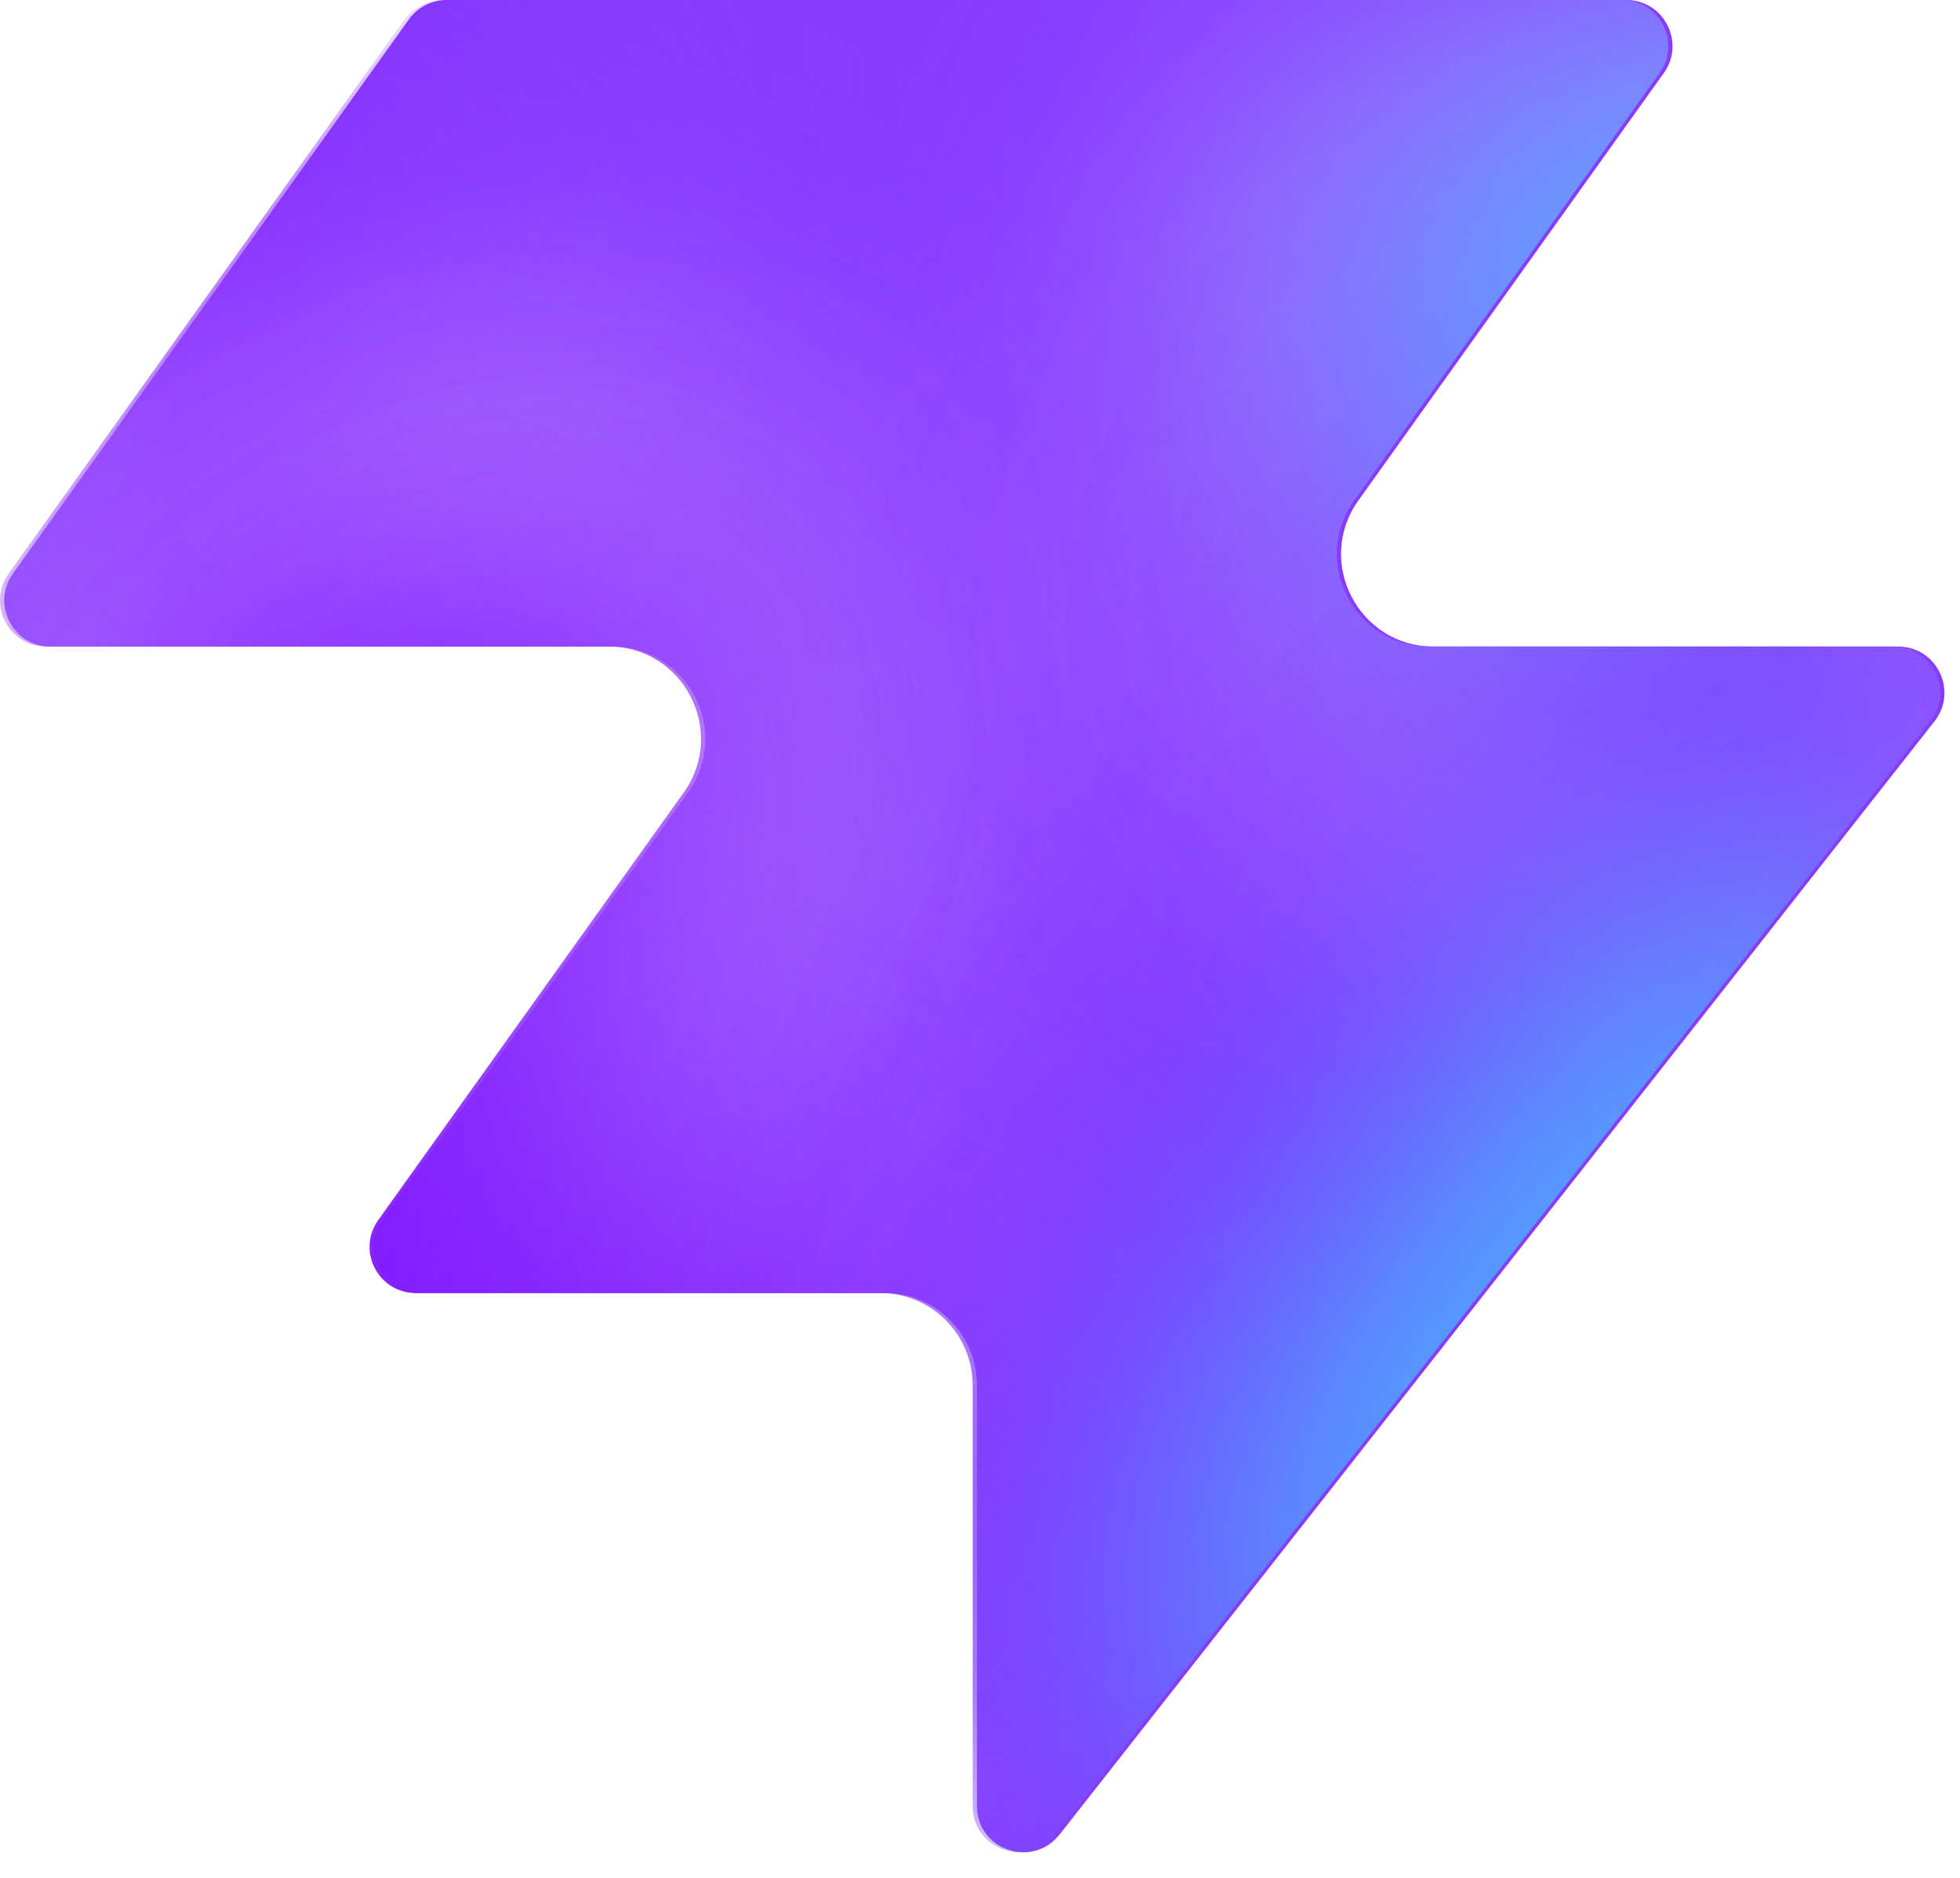
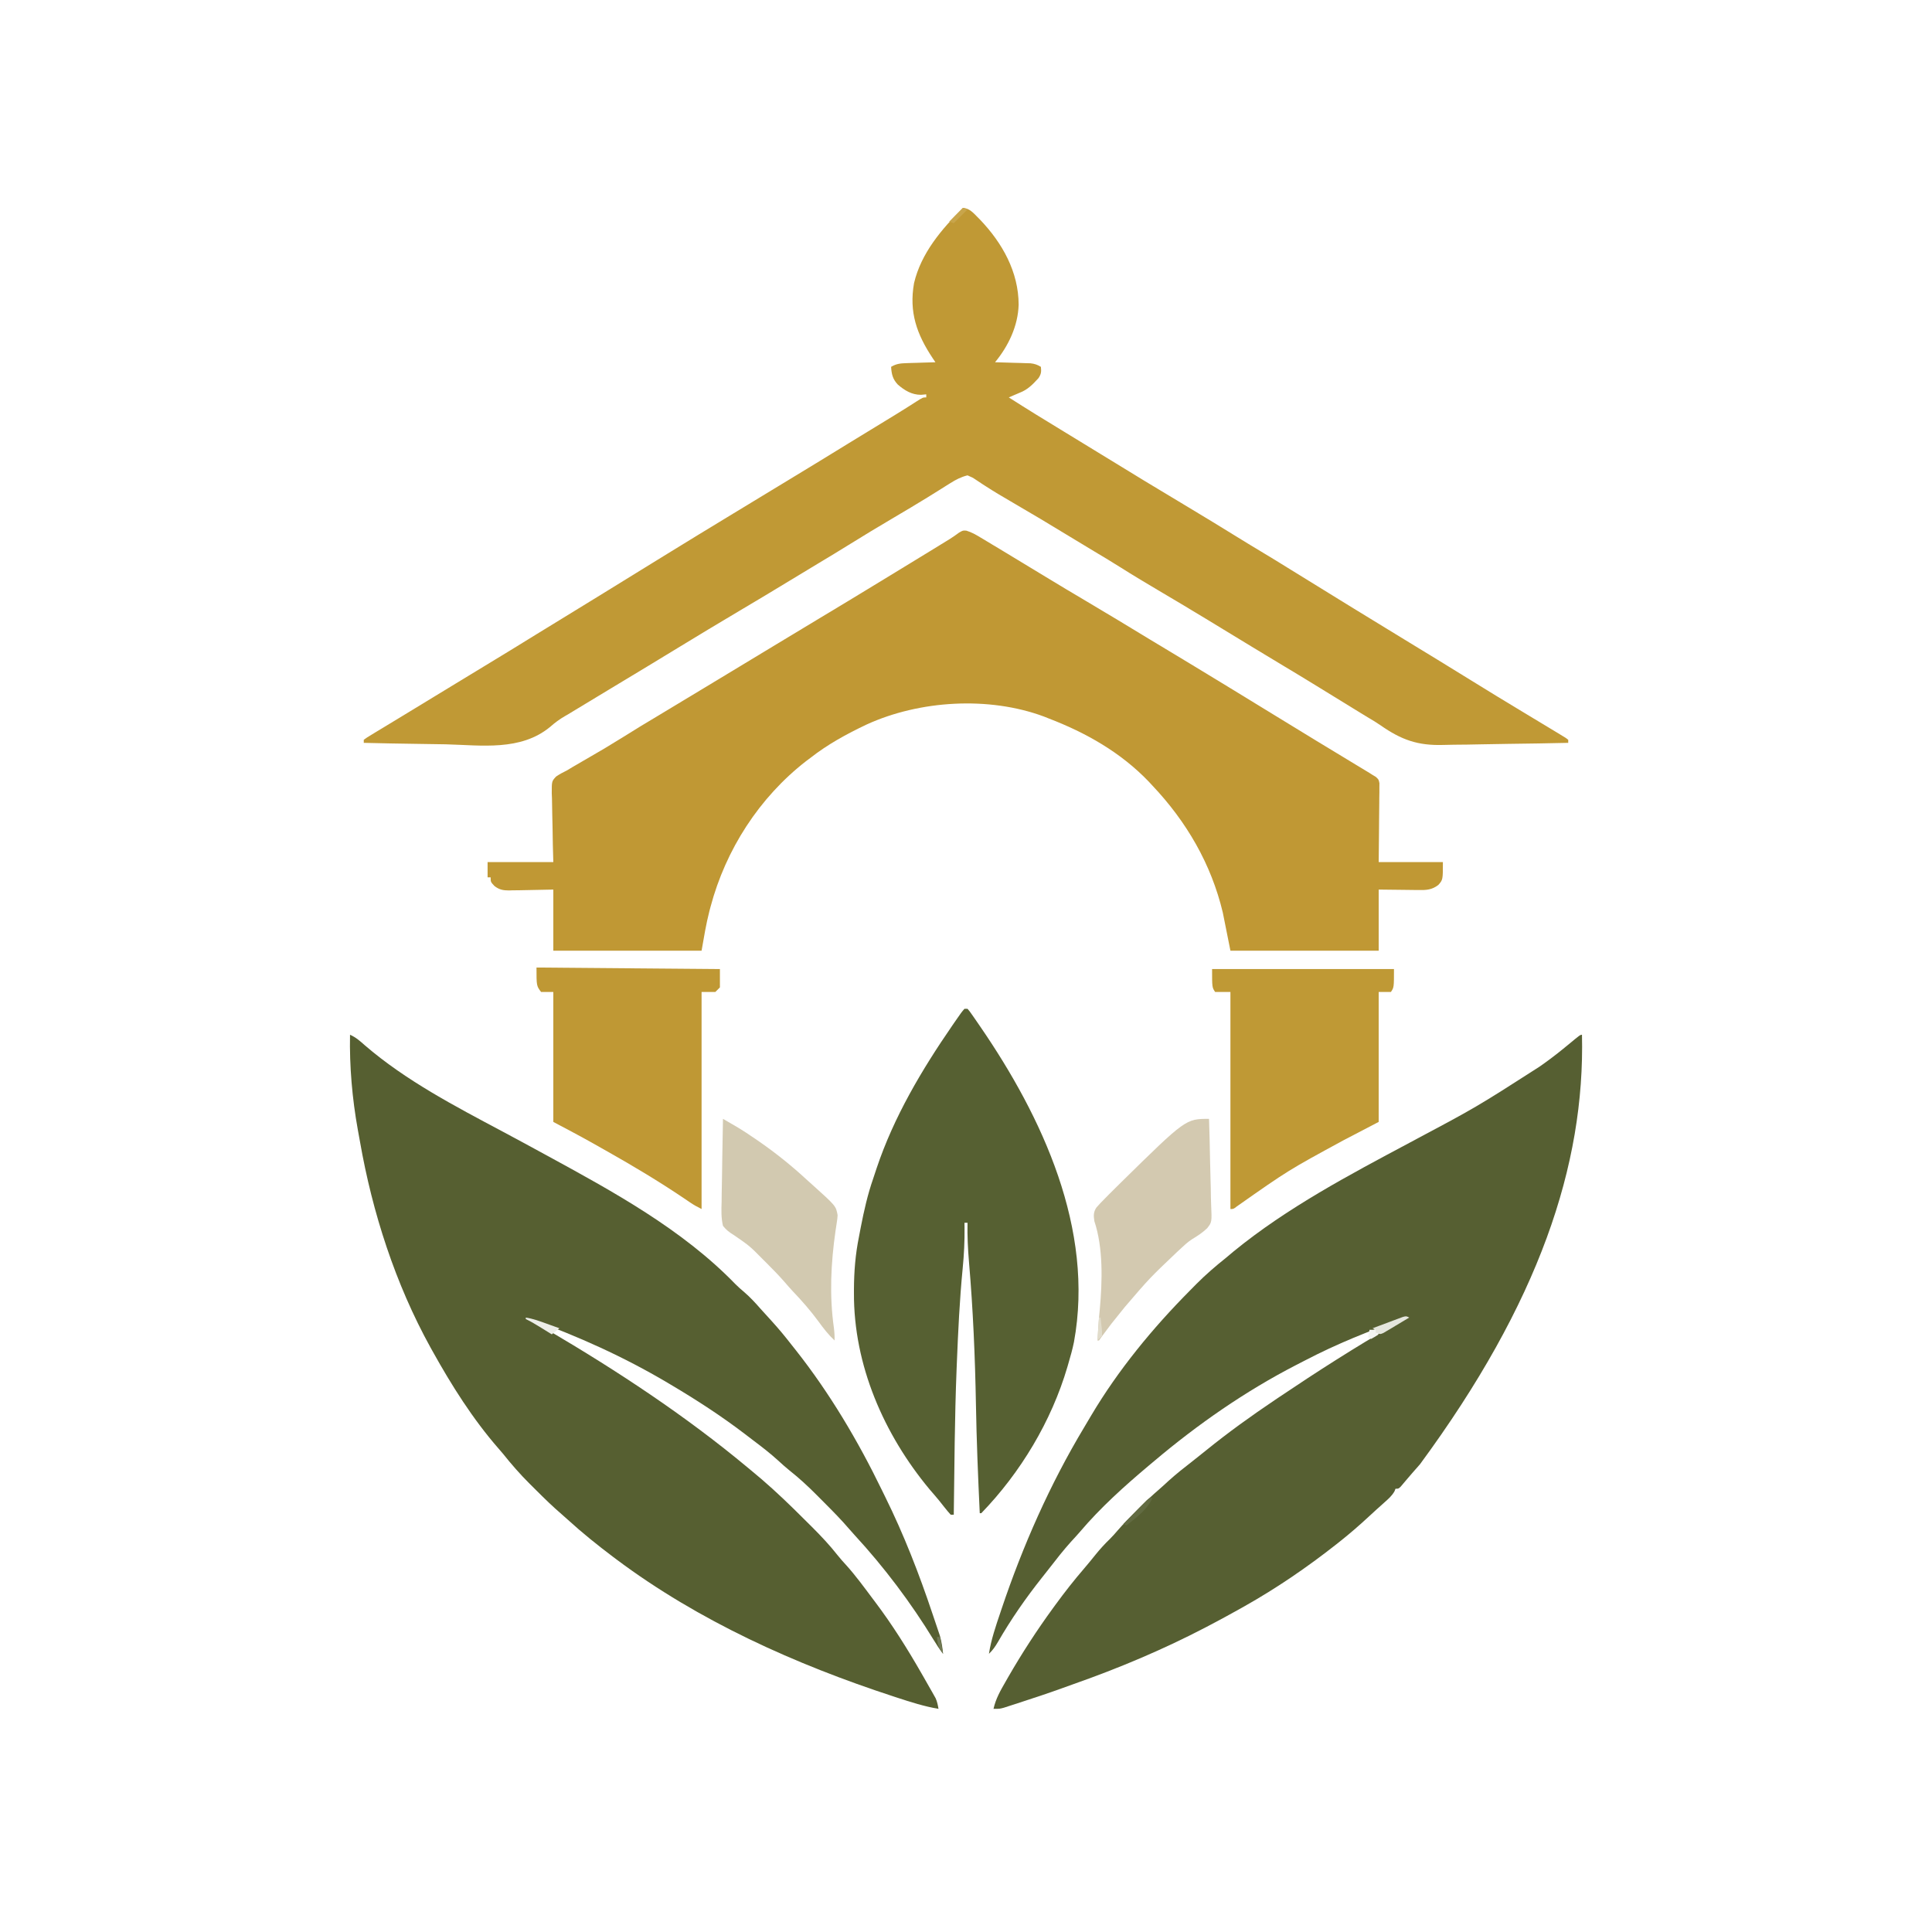
- <svg xmlns="http://www.w3.org/2000/svg" width="48" height="46" fill="none" viewBox="0 0 48 46">
-   <path fill="#863bff" d="M25.946 44.938c-.664.845-2.021.375-2.021-.698V33.937a2.26 2.26 0 0 0-2.262-2.262H10.287c-.92 0-1.456-1.04-.92-1.788l7.48-10.471c1.07-1.497 0-3.578-1.842-3.578H1.237c-.92 0-1.456-1.04-.92-1.788L10.013.474c.214-.297.556-.474.92-.474h28.894c.92 0 1.456 1.04.92 1.788l-7.48 10.471c-1.07 1.498 0 3.579 1.842 3.579h11.377c.943 0 1.473 1.088.89 1.83L25.947 44.94z" style="fill:#863bff;fill:color(display-p3 .525 .23 1);fill-opacity:1" />
-   <mask id="a" width="48" height="46" x="0" y="0" maskUnits="userSpaceOnUse" style="mask-type:alpha">
-     <path fill="#000" d="M25.842 44.938c-.664.844-2.021.375-2.021-.698V33.937a2.26 2.26 0 0 0-2.262-2.262H10.183c-.92 0-1.456-1.04-.92-1.788l7.48-10.471c1.07-1.498 0-3.579-1.842-3.579H1.133c-.92 0-1.456-1.04-.92-1.787L9.91.473c.214-.297.556-.474.92-.474h28.894c.92 0 1.456 1.04.92 1.788l-7.48 10.471c-1.07 1.498 0 3.578 1.842 3.578h11.377c.943 0 1.473 1.088.89 1.832L25.843 44.94z" style="fill:#000;fill-opacity:1" />
-   </mask>
-   <g mask="url(#a)">
-     <g filter="url(#b)">
-       <ellipse cx="5.508" cy="14.704" fill="#ede6ff" rx="5.508" ry="14.704" style="fill:#ede6ff;fill:color(display-p3 .927 .903 1);fill-opacity:1" transform="matrix(.00324 1 1 -.00324 -4.47 31.516)" />
-     </g>
-     <g filter="url(#c)">
-       <ellipse cx="10.399" cy="29.851" fill="#ede6ff" rx="10.399" ry="29.851" style="fill:#ede6ff;fill:color(display-p3 .927 .903 1);fill-opacity:1" transform="matrix(.00324 1 1 -.00324 -39.328 7.883)" />
-     </g>
-     <g filter="url(#d)">
-       <ellipse cx="5.508" cy="30.487" fill="#7e14ff" rx="5.508" ry="30.487" style="fill:#7e14ff;fill:color(display-p3 .492 .077 1);fill-opacity:1" transform="rotate(89.814 -25.913 -14.639)scale(1 -1)" />
-     </g>
-     <g filter="url(#e)">
-       <ellipse cx="5.508" cy="30.599" fill="#7e14ff" rx="5.508" ry="30.599" style="fill:#7e14ff;fill:color(display-p3 .492 .077 1);fill-opacity:1" transform="rotate(89.814 -32.644 -3.334)scale(1 -1)" />
-     </g>
-     <g filter="url(#f)">
-       <ellipse cx="5.508" cy="30.599" fill="#7e14ff" rx="5.508" ry="30.599" style="fill:#7e14ff;fill:color(display-p3 .492 .077 1);fill-opacity:1" transform="matrix(.00324 1 1 -.00324 -34.34 30.47)" />
-     </g>
-     <g filter="url(#g)">
-       <ellipse cx="14.072" cy="22.078" fill="#ede6ff" rx="14.072" ry="22.078" style="fill:#ede6ff;fill:color(display-p3 .927 .903 1);fill-opacity:1" transform="rotate(93.35 24.506 48.493)scale(-1 1)" />
-     </g>
-     <g filter="url(#h)">
-       <ellipse cx="3.47" cy="21.501" fill="#7e14ff" rx="3.47" ry="21.501" style="fill:#7e14ff;fill:color(display-p3 .492 .077 1);fill-opacity:1" transform="rotate(89.009 28.708 47.59)scale(-1 1)" />
-     </g>
-     <g filter="url(#i)">
-       <ellipse cx="3.47" cy="21.501" fill="#7e14ff" rx="3.47" ry="21.501" style="fill:#7e14ff;fill:color(display-p3 .492 .077 1);fill-opacity:1" transform="rotate(89.009 28.708 47.59)scale(-1 1)" />
-     </g>
-     <g filter="url(#j)">
-       <ellipse cx=".387" cy="8.972" fill="#7e14ff" rx="4.407" ry="29.108" style="fill:#7e14ff;fill:color(display-p3 .492 .077 1);fill-opacity:1" transform="rotate(39.51 .387 8.972)" />
-     </g>
-     <g filter="url(#k)">
-       <ellipse cx="47.523" cy="-6.092" fill="#7e14ff" rx="4.407" ry="29.108" style="fill:#7e14ff;fill:color(display-p3 .492 .077 1);fill-opacity:1" transform="rotate(37.892 47.523 -6.092)" />
-     </g>
-     <g filter="url(#l)">
-       <ellipse cx="41.412" cy="6.333" fill="#47bfff" rx="5.971" ry="9.665" style="fill:#47bfff;fill:color(display-p3 .28 .748 1);fill-opacity:1" transform="rotate(37.892 41.412 6.333)" />
-     </g>
-     <g filter="url(#m)">
-       <ellipse cx="-1.879" cy="38.332" fill="#7e14ff" rx="4.407" ry="29.108" style="fill:#7e14ff;fill:color(display-p3 .492 .077 1);fill-opacity:1" transform="rotate(37.892 -1.88 38.332)" />
-     </g>
-     <g filter="url(#n)">
-       <ellipse cx="-1.879" cy="38.332" fill="#7e14ff" rx="4.407" ry="29.108" style="fill:#7e14ff;fill:color(display-p3 .492 .077 1);fill-opacity:1" transform="rotate(37.892 -1.88 38.332)" />
-     </g>
-     <g filter="url(#o)">
-       <ellipse cx="35.651" cy="29.907" fill="#7e14ff" rx="4.407" ry="29.108" style="fill:#7e14ff;fill:color(display-p3 .492 .077 1);fill-opacity:1" transform="rotate(37.892 35.651 29.907)" />
-     </g>
-     <g filter="url(#p)">
-       <ellipse cx="38.418" cy="32.4" fill="#47bfff" rx="5.971" ry="15.297" style="fill:#47bfff;fill:color(display-p3 .28 .748 1);fill-opacity:1" transform="rotate(37.892 38.418 32.4)" />
-     </g>
-   </g>
-   <defs>
-     <filter id="b" width="60.045" height="41.654" x="-19.77" y="16.149" color-interpolation-filters="sRGB" filterUnits="userSpaceOnUse">
-       <feFlood flood-opacity="0" result="BackgroundImageFix" />
-       <feBlend in="SourceGraphic" in2="BackgroundImageFix" result="shape" />
-       <feGaussianBlur result="effect1_foregroundBlur_2002_17158" stdDeviation="7.659" />
-     </filter>
-     <filter id="c" width="90.34" height="51.437" x="-54.613" y="-7.533" color-interpolation-filters="sRGB" filterUnits="userSpaceOnUse">
-       <feFlood flood-opacity="0" result="BackgroundImageFix" />
-       <feBlend in="SourceGraphic" in2="BackgroundImageFix" result="shape" />
-       <feGaussianBlur result="effect1_foregroundBlur_2002_17158" stdDeviation="7.659" />
-     </filter>
-     <filter id="d" width="79.355" height="29.4" x="-49.64" y="2.03" color-interpolation-filters="sRGB" filterUnits="userSpaceOnUse">
-       <feFlood flood-opacity="0" result="BackgroundImageFix" />
-       <feBlend in="SourceGraphic" in2="BackgroundImageFix" result="shape" />
-       <feGaussianBlur result="effect1_foregroundBlur_2002_17158" stdDeviation="4.596" />
-     </filter>
-     <filter id="e" width="79.579" height="29.4" x="-45.045" y="20.029" color-interpolation-filters="sRGB" filterUnits="userSpaceOnUse">
-       <feFlood flood-opacity="0" result="BackgroundImageFix" />
-       <feBlend in="SourceGraphic" in2="BackgroundImageFix" result="shape" />
-       <feGaussianBlur result="effect1_foregroundBlur_2002_17158" stdDeviation="4.596" />
-     </filter>
-     <filter id="f" width="79.579" height="29.4" x="-43.513" y="21.178" color-interpolation-filters="sRGB" filterUnits="userSpaceOnUse">
-       <feFlood flood-opacity="0" result="BackgroundImageFix" />
-       <feBlend in="SourceGraphic" in2="BackgroundImageFix" result="shape" />
-       <feGaussianBlur result="effect1_foregroundBlur_2002_17158" stdDeviation="4.596" />
-     </filter>
-     <filter id="g" width="74.749" height="58.852" x="15.756" y="-17.901" color-interpolation-filters="sRGB" filterUnits="userSpaceOnUse">
-       <feFlood flood-opacity="0" result="BackgroundImageFix" />
-       <feBlend in="SourceGraphic" in2="BackgroundImageFix" result="shape" />
-       <feGaussianBlur result="effect1_foregroundBlur_2002_17158" stdDeviation="7.659" />
-     </filter>
-     <filter id="h" width="61.377" height="25.362" x="23.548" y="2.284" color-interpolation-filters="sRGB" filterUnits="userSpaceOnUse">
-       <feFlood flood-opacity="0" result="BackgroundImageFix" />
-       <feBlend in="SourceGraphic" in2="BackgroundImageFix" result="shape" />
-       <feGaussianBlur result="effect1_foregroundBlur_2002_17158" stdDeviation="4.596" />
-     </filter>
-     <filter id="i" width="61.377" height="25.362" x="23.548" y="2.284" color-interpolation-filters="sRGB" filterUnits="userSpaceOnUse">
-       <feFlood flood-opacity="0" result="BackgroundImageFix" />
-       <feBlend in="SourceGraphic" in2="BackgroundImageFix" result="shape" />
-       <feGaussianBlur result="effect1_foregroundBlur_2002_17158" stdDeviation="4.596" />
-     </filter>
-     <filter id="j" width="56.045" height="63.649" x="-27.636" y="-22.853" color-interpolation-filters="sRGB" filterUnits="userSpaceOnUse">
-       <feFlood flood-opacity="0" result="BackgroundImageFix" />
-       <feBlend in="SourceGraphic" in2="BackgroundImageFix" result="shape" />
-       <feGaussianBlur result="effect1_foregroundBlur_2002_17158" stdDeviation="4.596" />
-     </filter>
-     <filter id="k" width="54.814" height="64.646" x="20.116" y="-38.415" color-interpolation-filters="sRGB" filterUnits="userSpaceOnUse">
-       <feFlood flood-opacity="0" result="BackgroundImageFix" />
-       <feBlend in="SourceGraphic" in2="BackgroundImageFix" result="shape" />
-       <feGaussianBlur result="effect1_foregroundBlur_2002_17158" stdDeviation="4.596" />
-     </filter>
-     <filter id="l" width="33.541" height="35.313" x="24.641" y="-11.323" color-interpolation-filters="sRGB" filterUnits="userSpaceOnUse">
-       <feFlood flood-opacity="0" result="BackgroundImageFix" />
-       <feBlend in="SourceGraphic" in2="BackgroundImageFix" result="shape" />
-       <feGaussianBlur result="effect1_foregroundBlur_2002_17158" stdDeviation="4.596" />
-     </filter>
-     <filter id="m" width="54.814" height="64.646" x="-29.286" y="6.009" color-interpolation-filters="sRGB" filterUnits="userSpaceOnUse">
-       <feFlood flood-opacity="0" result="BackgroundImageFix" />
-       <feBlend in="SourceGraphic" in2="BackgroundImageFix" result="shape" />
-       <feGaussianBlur result="effect1_foregroundBlur_2002_17158" stdDeviation="4.596" />
-     </filter>
-     <filter id="n" width="54.814" height="64.646" x="-29.286" y="6.009" color-interpolation-filters="sRGB" filterUnits="userSpaceOnUse">
-       <feFlood flood-opacity="0" result="BackgroundImageFix" />
-       <feBlend in="SourceGraphic" in2="BackgroundImageFix" result="shape" />
-       <feGaussianBlur result="effect1_foregroundBlur_2002_17158" stdDeviation="4.596" />
-     </filter>
-     <filter id="o" width="54.814" height="64.646" x="8.244" y="-2.416" color-interpolation-filters="sRGB" filterUnits="userSpaceOnUse">
-       <feFlood flood-opacity="0" result="BackgroundImageFix" />
-       <feBlend in="SourceGraphic" in2="BackgroundImageFix" result="shape" />
-       <feGaussianBlur result="effect1_foregroundBlur_2002_17158" stdDeviation="4.596" />
-     </filter>
-     <filter id="p" width="39.409" height="43.623" x="18.713" y="10.588" color-interpolation-filters="sRGB" filterUnits="userSpaceOnUse">
-       <feFlood flood-opacity="0" result="BackgroundImageFix" />
-       <feBlend in="SourceGraphic" in2="BackgroundImageFix" result="shape" />
-       <feGaussianBlur result="effect1_foregroundBlur_2002_17158" stdDeviation="4.596" />
-     </filter>
-   </defs>
+ <svg xmlns="http://www.w3.org/2000/svg" version="1.1" viewBox="0 0 1264 1264" width="100%" height="100%">
+   <path d="M0 0 C417.12 0 834.24 0 1264 0 C1264 417.12 1264 834.24 1264 1264 C846.88 1264 429.76 1264 0 1264 C0 846.88 0 429.76 0 0 Z " fill="none" transform="translate(0,0)" />
+   <path d="M0 0 C1.98 85.32 -28.15 175.27 -106 281 C-107.21 282.37 -108.42 283.74 -109.62 285.12 C-110.18 285.76 -110.73 286.39 -111.3 287.04 C-112.52 288.44 -113.72 289.85 -114.92 291.27 C-115.54 292.01 -116.17 292.74 -116.81 293.5 C-117.38 294.17 -117.94 294.84 -118.52 295.53 C-120 297 -120 297 -122 297 C-122.22 297.56 -122.44 298.11 -122.66 298.68 C-124.44 301.77 -126.72 303.7 -129.38 306.06 C-130.47 307.04 -131.55 308.02 -132.64 309 C-133.2 309.49 -133.76 309.99 -134.33 310.5 C-135.93 311.94 -137.51 313.39 -139.07 314.85 C-145.51 320.84 -152.1 326.56 -159 332 C-159.87 332.69 -159.87 332.69 -160.77 333.4 C-179.88 348.44 -199.8 362.07 -221 374 C-221.88 374.5 -222.77 375 -223.68 375.51 C-230.07 379.1 -236.52 382.58 -243 386 C-243.96 386.5 -244.91 387.01 -245.9 387.53 C-273.94 402.19 -303.13 414.45 -332.97 424.93 C-335.54 425.84 -338.09 426.76 -340.65 427.69 C-349 430.72 -357.44 433.5 -365.89 436.25 C-367.78 436.86 -369.67 437.48 -371.56 438.11 C-372.72 438.48 -373.88 438.86 -375.08 439.24 C-376.65 439.75 -376.65 439.75 -378.25 440.27 C-381 441 -381 441 -385 441 C-383.53 434.41 -380.48 429.07 -377.12 423.25 C-376.26 421.73 -376.26 421.73 -375.37 420.18 C-366.37 404.57 -356.62 389.56 -346 375 C-345.5 374.31 -345 373.63 -344.48 372.92 C-338.48 364.7 -332.25 356.75 -325.6 349.04 C-323.09 346.11 -320.66 343.13 -318.25 340.12 C-315.27 336.46 -312.19 333.05 -308.78 329.78 C-307.03 328.03 -305.42 326.21 -303.82 324.33 C-299.92 319.84 -295.78 315.63 -291.56 311.44 C-290.85 310.72 -290.14 310.01 -289.4 309.27 C-285.32 305.19 -281.14 301.29 -276.77 297.53 C-274.59 295.65 -272.49 293.7 -270.38 291.75 C-265.33 287.2 -260.05 283.03 -254.69 278.88 C-251.64 276.51 -248.63 274.1 -245.64 271.67 C-231.29 260.05 -216.31 249.3 -201 239 C-200.04 238.35 -199.07 237.7 -198.08 237.03 C-173.38 220.41 -148.4 204.41 -122.61 189.53 C-120.7 188.41 -118.84 187.23 -117 186 C-139.01 193.56 -160.46 202.25 -181.12 213.02 C-183.09 214.05 -185.07 215.06 -187.05 216.07 C-220.38 233.26 -251.38 254.83 -280 279 C-281.2 280.01 -282.41 281.01 -283.61 282.02 C-299.32 295.25 -315.04 309.38 -328.34 325.07 C-330.26 327.3 -332.26 329.46 -334.25 331.62 C-339.28 337.2 -343.87 343.07 -348.46 349.01 C-350.09 351.11 -351.74 353.19 -353.39 355.27 C-364 368.64 -373.62 382.53 -382.15 397.32 C-383.86 400.26 -385.54 402.66 -388 405 C-386.57 395.73 -383.55 386.98 -380.56 378.12 C-380.3 377.33 -380.03 376.54 -379.76 375.73 C-365.83 334.31 -348.15 294.23 -325.64 256.74 C-324.13 254.21 -322.62 251.67 -321.12 249.12 C-303.33 219.16 -280.87 191.89 -256.38 167.21 C-254.98 165.79 -253.58 164.37 -252.18 162.95 C-246.1 156.86 -239.73 151.36 -233 146 C-231.31 144.59 -229.62 143.17 -227.94 141.75 C-192.91 113.12 -152.19 91.63 -112.43 70.43 C-69.2 47.42 -69.2 47.42 -28 21 C-27.03 20.32 -26.05 19.64 -25.05 18.93 C-19.35 14.87 -13.89 10.55 -8.51 6.08 C-1.17 0 -1.17 0 0 0 Z " fill="#565F32" transform="translate(1035,677)" />
+   <path d="M0 0 C3.81 1.61 6.63 4.17 9.69 6.88 C36.43 29.95 68.83 46.8 99.83 63.31 C108.91 68.15 117.96 73.07 127 78 C127.57 78.31 128.14 78.62 128.73 78.94 C172.08 102.57 217.54 127.36 252.21 163.21 C254.05 165.05 255.96 166.71 257.94 168.38 C261.85 171.74 265.24 175.46 268.64 179.33 C271.08 182.09 273.57 184.79 276.06 187.5 C280.61 192.5 284.86 197.66 289 203 C289.92 204.15 290.84 205.3 291.75 206.46 C313.92 234.57 332.38 265.74 347.98 297.91 C348.69 299.37 349.41 300.83 350.13 302.29 C362.34 327 372.36 352.74 381.1 378.87 C381.82 381.03 382.56 383.19 383.29 385.35 C383.77 386.75 384.24 388.16 384.71 389.56 C385.12 390.8 385.54 392.04 385.97 393.32 C387.07 397.26 387.59 400.93 388 405 C385.7 402.08 383.73 399 381.79 395.82 C366.99 371.6 349.44 348.28 330.2 327.41 C328.98 326.08 327.78 324.75 326.62 323.38 C321.49 317.38 315.97 311.79 310.4 306.21 C308.76 304.57 307.14 302.93 305.51 301.29 C299.73 295.48 293.87 290.04 287.43 284.96 C284.9 282.92 282.51 280.77 280.12 278.56 C274.92 273.83 269.41 269.57 263.79 265.35 C261.94 263.95 260.09 262.54 258.25 261.12 C242.85 249.36 226.66 238.88 210 229 C209.2 228.53 208.41 228.05 207.58 227.56 C179.06 210.69 149.17 197.19 118 186 C119.76 187.76 122.03 188.82 124.16 190.07 C125.25 190.71 126.34 191.35 127.47 192.01 C128.05 192.36 128.64 192.7 129.24 193.05 C174.77 219.81 219.38 249.16 260 283 C260.51 283.42 261.02 283.85 261.55 284.28 C263.18 285.64 264.81 287.01 266.44 288.38 C267.41 289.19 268.37 290 269.37 290.84 C278.94 299.08 288.02 307.83 296.95 316.76 C298.69 318.5 300.44 320.24 302.2 321.97 C308.21 327.95 313.88 334 319.13 340.67 C320.93 342.91 322.8 345.02 324.75 347.12 C330.96 354.04 336.43 361.57 342 369 C342.49 369.65 342.98 370.3 343.48 370.96 C354.78 385.95 364.68 401.72 374 418 C374.46 418.8 374.92 419.59 375.39 420.42 C376.79 422.86 378.18 425.3 379.56 427.75 C380.21 428.88 380.21 428.88 380.87 430.03 C381.26 430.73 381.66 431.44 382.07 432.17 C382.42 432.79 382.77 433.41 383.13 434.05 C384.15 436.33 384.59 438.54 385 441 C375.72 439.43 366.92 436.61 358 433.69 C357.19 433.43 356.39 433.16 355.56 432.89 C291.51 411.97 228.08 383.55 174 343 C173.39 342.54 172.78 342.08 172.15 341.61 C161.95 333.92 152.01 325.95 142.58 317.34 C141.18 316.06 139.76 314.8 138.32 313.56 C132.66 308.71 127.34 303.52 122.06 298.25 C120.57 296.76 119.08 295.28 117.58 293.8 C111.27 287.53 105.55 280.96 100 274 C99.07 272.9 98.12 271.8 97.17 270.71 C80.27 251.33 66.48 229.43 54 207 C53.55 206.19 53.09 205.37 52.62 204.53 C29.67 162.97 14.66 116.49 6.5 69.83 C6.04 67.26 5.58 64.69 5.1 62.12 C1.43 41.79 -0.4 20.67 0 0 Z " fill="#565F31" transform="translate(229,677)" />
+   <path d="M0 0 C3.4 1.02 6.24 2.64 9.25 4.48 C9.88 4.85 10.5 5.22 11.15 5.61 C13.21 6.84 15.26 8.08 17.31 9.32 C18.75 10.19 20.2 11.05 21.65 11.92 C31.85 18.04 42.01 24.21 52.16 30.4 C60.98 35.78 69.86 41.06 78.75 46.32 C92.53 54.48 106.24 62.77 119.93 71.11 C123.36 73.19 126.8 75.26 130.25 77.32 C140.95 83.73 151.6 90.22 162.26 96.7 C165.43 98.63 168.59 100.55 171.75 102.47 C181.67 108.49 191.56 114.55 201.43 120.63 C210.58 126.27 219.75 131.87 228.93 137.45 C229.51 137.8 230.09 138.15 230.69 138.51 C235.84 141.64 241 144.76 246.15 147.88 C249.35 149.82 252.55 151.76 255.75 153.7 C256.7 154.27 257.66 154.85 258.64 155.44 C259.96 156.25 259.96 156.25 261.31 157.06 C262.07 157.53 262.84 157.99 263.62 158.46 C264.32 158.91 265.02 159.36 265.75 159.82 C266.44 160.23 267.13 160.65 267.85 161.07 C269.75 162.82 269.75 162.82 270.23 165.23 C270.22 166.18 270.21 167.14 270.2 168.12 C270.2 169.2 270.2 170.28 270.2 171.39 C270.18 172.56 270.16 173.73 270.14 174.93 C270.13 176.72 270.13 176.72 270.12 178.55 C270.1 182.37 270.05 186.19 270 190.01 C269.98 192.6 269.96 195.18 269.94 197.77 C269.9 204.12 269.82 210.47 269.75 216.82 C283.61 216.82 297.47 216.82 311.75 216.82 C311.75 228.41 311.75 228.41 308.75 231.82 C304.56 235.01 300.91 235.22 295.82 235.11 C295.16 235.11 294.49 235.11 293.81 235.1 C291.35 235.09 288.89 235.05 286.43 235.01 C280.93 234.95 275.42 234.88 269.75 234.82 C269.75 248.02 269.75 261.22 269.75 274.82 C237.74 274.82 205.73 274.82 172.75 274.82 C171.1 266.57 169.45 258.32 167.75 249.82 C160.19 218.13 144.06 190.42 121.75 166.82 C120.95 165.96 120.16 165.1 119.34 164.22 C101.09 145.15 78.23 132.18 53.75 122.82 C52.73 122.41 51.71 122.01 50.67 121.59 C14.7 108.23 -30.56 110.96 -65.25 126.82 C-78.39 133.05 -90.82 139.83 -102.25 148.82 C-103.14 149.49 -104.03 150.16 -104.95 150.84 C-135.59 174.68 -157.43 208.68 -167.38 246.07 C-167.62 246.97 -167.86 247.88 -168.11 248.81 C-170.33 257.46 -171.69 265.95 -173.25 274.82 C-205.26 274.82 -237.27 274.82 -270.25 274.82 C-270.25 261.62 -270.25 248.42 -270.25 234.82 C-281.5 235.02 -281.5 235.02 -292.75 235.27 C-294.17 235.29 -295.59 235.3 -297.01 235.31 C-297.74 235.33 -298.46 235.36 -299.21 235.39 C-303.14 235.39 -305.71 234.87 -308.77 232.48 C-311.25 229.82 -311.25 229.82 -311.25 226.82 C-311.91 226.82 -312.57 226.82 -313.25 226.82 C-313.25 223.52 -313.25 220.22 -313.25 216.82 C-299.06 216.82 -284.87 216.82 -270.25 216.82 C-270.41 211.08 -270.41 211.08 -270.57 205.22 C-270.64 201.51 -270.7 197.79 -270.75 194.08 C-270.79 191.5 -270.85 188.92 -270.93 186.34 C-271.04 182.64 -271.09 178.93 -271.13 175.22 C-271.18 174.07 -271.23 172.92 -271.27 171.73 C-271.28 163.92 -271.28 163.92 -268.42 160.86 C-266.1 159.28 -263.78 158.03 -261.25 156.82 C-260.1 156.14 -258.96 155.44 -257.82 154.74 C-256.76 154.12 -255.69 153.5 -254.59 152.87 C-253.38 152.16 -252.18 151.46 -250.97 150.76 C-250.35 150.4 -249.73 150.04 -249.1 149.68 C-236.61 142.45 -236.61 142.45 -224.32 134.88 C-216.96 130.21 -209.48 125.73 -202 121.26 C-191.86 115.19 -181.73 109.09 -171.63 102.95 C-163.08 97.74 -154.51 92.56 -145.92 87.42 C-138.57 83.02 -131.26 78.58 -123.94 74.13 C-114.4 68.33 -104.84 62.55 -95.25 56.82 C-83.55 49.82 -71.89 42.74 -60.24 35.64 C-57.36 33.88 -54.47 32.13 -51.58 30.37 C-41.68 24.36 -31.79 18.32 -21.92 12.26 C-20.23 11.22 -18.55 10.19 -16.86 9.15 C-15.82 8.51 -14.79 7.88 -13.72 7.22 C-12.75 6.63 -11.79 6.04 -10.8 5.43 C-8.73 4.12 -6.78 2.75 -4.82 1.3 C-2.25 -0.18 -2.25 -0.18 0 0 Z " fill="#C09834" transform="translate(632.2539,347.1792)" />
+   <path d="M0 0 C4.25 0.3 6.73 3.19 9.56 6.06 C10.08 6.59 10.61 7.12 11.15 7.66 C25.79 22.98 36.4 41.89 36.44 63.35 C36.05 77.2 29.74 90.44 21 101 C22.15 101.03 22.15 101.03 23.32 101.06 C26.8 101.16 30.27 101.27 33.75 101.38 C34.96 101.41 36.16 101.44 37.41 101.47 C38.57 101.51 39.73 101.55 40.92 101.59 C41.99 101.62 43.06 101.65 44.16 101.68 C46.93 101.99 48.63 102.58 51 104 C51.33 107.18 51.24 108.64 49.46 111.35 C45.6 115.56 42.44 118.92 37 121 C35.77 121.52 34.54 122.04 33.32 122.57 C32.22 123.04 31.13 123.51 30 124 C41.96 131.64 54.03 139.09 66.18 146.44 C74.14 151.26 82.08 156.11 90 161 C109.25 172.87 128.6 184.58 148.01 196.19 C158.13 202.25 168.19 208.39 178.22 214.59 C183.73 217.99 189.25 221.37 194.81 224.69 C201.42 228.62 207.95 232.67 214.48 236.72 C224.86 243.16 235.27 249.56 245.68 255.96 C248.94 257.96 252.19 259.97 255.45 261.98 C266.61 268.86 277.79 275.7 289 282.5 C303.49 291.28 317.92 300.16 332.34 309.06 C343.3 315.82 354.26 322.58 365.31 329.19 C372.47 333.47 379.63 337.78 386.75 342.12 C387.67 342.68 388.6 343.24 389.55 343.81 C390.4 344.33 391.24 344.85 392.11 345.38 C392.86 345.84 393.61 346.3 394.39 346.77 C394.92 347.18 395.45 347.58 396 348 C396 348.66 396 349.32 396 350 C382.95 350.3 369.9 350.53 356.85 350.67 C350.79 350.74 344.73 350.83 338.67 350.98 C332.8 351.12 326.93 351.2 321.06 351.23 C318.84 351.26 316.62 351.3 314.4 351.37 C297.63 351.89 286.93 348.11 273.17 338.5 C270.43 336.61 267.61 334.91 264.73 333.23 C263.07 332.22 261.41 331.2 259.75 330.19 C258.82 329.62 257.89 329.05 256.94 328.47 C248.43 323.28 239.96 318.05 231.48 312.82 C224.26 308.38 217.01 303.98 209.74 299.64 C202.64 295.39 195.57 291.11 188.5 286.81 C187.3 286.08 186.1 285.35 184.9 284.62 C179.54 281.37 174.17 278.11 168.82 274.84 C165.96 273.1 163.11 271.36 160.25 269.62 C159.68 269.28 159.12 268.94 158.53 268.58 C148.12 262.25 137.65 256.03 127.16 249.83 C119.2 245.11 111.26 240.37 103.44 235.42 C97.76 231.83 92.01 228.38 86.24 224.94 C80.75 221.66 75.28 218.35 69.81 215.01 C57.02 207.21 44.17 199.51 31.21 192 C25.87 188.9 20.57 185.77 15.39 182.42 C14.14 181.62 14.14 181.62 12.88 180.81 C11.39 179.85 9.91 178.87 8.45 177.87 C6.31 176.43 6.31 176.43 3 175 C-1.17 176.02 -4.53 177.75 -8.15 180.03 C-9.14 180.65 -10.13 181.26 -11.15 181.9 C-12.21 182.57 -13.28 183.24 -14.38 183.94 C-16.71 185.4 -19.04 186.85 -21.38 188.3 C-21.99 188.68 -22.6 189.06 -23.23 189.45 C-30.53 193.97 -37.92 198.32 -45.31 202.69 C-55.2 208.53 -65.03 214.43 -74.77 220.51 C-81.14 224.48 -87.57 228.36 -94.02 232.22 C-100.53 236.11 -107.01 240.04 -113.49 243.99 C-124.28 250.56 -135.12 257.06 -146 263.5 C-159.57 271.53 -173.07 279.68 -186.53 287.89 C-192.52 291.53 -198.51 295.17 -204.5 298.81 C-205.09 299.17 -205.68 299.53 -206.29 299.9 C-214.3 304.76 -222.32 309.6 -230.35 314.41 C-237.52 318.7 -244.67 323.04 -251.81 327.38 C-253.41 328.35 -253.41 328.35 -255.04 329.34 C-256.13 330 -257.21 330.66 -258.33 331.34 C-259.22 331.84 -259.22 331.84 -260.13 332.36 C-263.81 334.49 -266.96 336.79 -270.15 339.63 C-289.45 355.46 -314.84 351.58 -338.33 350.96 C-344.39 350.82 -350.45 350.75 -356.51 350.68 C-368.34 350.53 -380.17 350.3 -392 350 C-392 349.34 -392 348.68 -392 348 C-389.98 346.53 -389.98 346.53 -387.12 344.8 C-386.07 344.15 -385.01 343.51 -383.93 342.85 C-382.76 342.15 -381.6 341.45 -380.44 340.75 C-379.25 340.03 -378.06 339.3 -376.87 338.58 C-374.43 337.1 -371.98 335.62 -369.54 334.14 C-366.34 332.21 -363.15 330.27 -359.96 328.32 C-355.25 325.44 -350.53 322.57 -345.8 319.7 C-341.14 316.87 -336.48 314.03 -331.81 311.19 C-325.57 307.38 -319.32 303.59 -313.07 299.8 C-301.57 292.83 -290.08 285.84 -278.66 278.74 C-272.3 274.79 -265.9 270.89 -259.5 267 C-251.35 262.05 -243.22 257.06 -235.11 252.03 C-224.87 245.67 -214.59 239.36 -204.32 233.04 C-201.06 231.04 -197.81 229.03 -194.55 227.02 C-179.92 218 -165.24 209.05 -150.53 200.14 C-147.02 198.01 -143.5 195.88 -139.99 193.75 C-139.42 193.4 -138.84 193.05 -138.24 192.68 C-136.5 191.62 -134.75 190.56 -133 189.5 C-126.57 185.59 -120.13 181.69 -113.7 177.79 C-100.59 169.84 -87.5 161.87 -74.46 153.82 C-66.33 148.81 -58.19 143.85 -50.03 138.9 C-45.69 136.26 -41.37 133.62 -37.08 130.91 C-36.33 130.43 -35.59 129.96 -34.81 129.47 C-33.44 128.6 -32.06 127.72 -30.69 126.84 C-26.22 124 -26.22 124 -24 124 C-24 123.34 -24 122.68 -24 122 C-25.13 122.1 -26.27 122.21 -27.44 122.31 C-33.49 122.3 -38.15 119.46 -42.64 115.58 C-45.97 112.01 -46.71 108.78 -47 104 C-43.66 102.01 -41 101.7 -37.14 101.59 C-36.03 101.55 -34.91 101.51 -33.76 101.47 C-32.6 101.44 -31.44 101.41 -30.25 101.38 C-29.08 101.34 -27.9 101.3 -26.69 101.26 C-23.79 101.16 -20.9 101.08 -18 101 C-18.6 100.11 -19.21 99.21 -19.83 98.29 C-30.23 82.65 -35.35 68.23 -32 49.25 C-27.35 29.55 -14 14 0 0 Z " fill="#C09935" transform="translate(630,136)" />
+   <path d="M0 0 C0.66 0 1.32 0 2 0 C3.32 1.53 3.32 1.53 4.84 3.71 C5.4 4.51 5.96 5.32 6.54 6.14 C7.15 7.02 7.75 7.91 8.38 8.81 C9 9.72 9.63 10.62 10.27 11.56 C50.99 70.84 85.14 144.27 71.63 218.04 C70.66 222.77 69.37 227.38 68 232 C67.78 232.77 67.55 233.54 67.33 234.33 C56.92 269.77 36.7 303.45 11 330 C10.67 330 10.34 330 10 330 C8.88 306.25 7.91 282.52 7.5 258.75 C6.94 227.71 5.62 196.75 2.97 165.82 C2.24 157.19 1.81 148.67 2 140 C1.34 140 0.68 140 0 140 C0.02 140.97 0.03 141.94 0.05 142.94 C0.15 151.96 -0.28 160.83 -1.17 169.82 C-3.19 190.51 -4.16 211.23 -5 232 C-5.05 233.31 -5.11 234.62 -5.16 235.96 C-6.42 267.62 -6.57 299.33 -7 331 C-7.66 331 -8.32 331 -9 331 C-10.4 329.47 -11.72 327.87 -13 326.25 C-13.81 325.23 -14.62 324.22 -15.45 323.17 C-15.88 322.64 -16.3 322.11 -16.73 321.56 C-18.68 319.16 -20.73 316.84 -22.75 314.5 C-52.71 278.53 -72.56 233.04 -72.31 185.88 C-72.31 185.15 -72.31 184.43 -72.31 183.69 C-72.26 171.88 -71.36 160.58 -69 149 C-68.62 147.01 -68.24 145.01 -67.86 143.02 C-65.75 132.17 -63.36 121.52 -59.72 111.08 C-58.94 108.83 -58.21 106.56 -57.47 104.29 C-46.24 70.76 -27.97 39.98 -8 11 C-7.55 10.35 -7.1 9.69 -6.64 9.02 C-1.95 2.24 -1.95 2.24 0 0 Z " fill="#566032" transform="translate(631,660)" />
+   <path d="M0 0 C39.6 0.33 79.2 0.66 120 1 C120 4.96 120 8.92 120 13 C119.01 13.99 118.02 14.98 117 16 C114.03 16 111.06 16 108 16 C108 62.86 108 109.72 108 158 C105.24 156.62 102.92 155.35 100.41 153.64 C99.72 153.17 99.03 152.7 98.32 152.22 C97.2 151.46 97.2 151.46 96.06 150.69 C79.94 139.85 63.33 129.88 46.41 120.35 C43.58 118.77 40.77 117.16 37.95 115.56 C29.04 110.53 20.06 105.8 11 101 C11 72.95 11 44.9 11 16 C8.36 16 5.72 16 3 16 C0 12 0 12 0 0 Z " fill="#BF9834" transform="translate(351,633)" />
+   <path d="M0 0 C39.27 0 78.54 0 119 0 C119 12 119 12 117 15 C114.36 15 111.72 15 109 15 C109 43.05 109 71.1 109 100 C101.41 103.96 93.82 107.92 86 112 C49.79 131.69 49.79 131.69 16.15 155.32 C14 157 14 157 12 157 C12 110.14 12 63.28 12 15 C8.7 15 5.4 15 2 15 C0 12 0 12 0 0 Z " fill="#BF9935" transform="translate(793,634)" />
+   <path d="M0 0 C0.3 8.95 0.53 17.91 0.67 26.86 C0.74 31.02 0.83 35.18 0.98 39.34 C1.12 43.36 1.2 47.38 1.23 51.4 C1.26 52.93 1.3 54.45 1.37 55.98 C1.89 67.59 1.89 67.59 -1.24 71.58 C-4.29 74.5 -7.71 76.71 -11.31 78.89 C-14.16 80.76 -16.56 83.05 -19.06 85.38 C-19.64 85.91 -20.22 86.44 -20.81 87 C-38.84 104.14 -38.84 104.14 -55 123 C-56 124.25 -57.01 125.5 -58.02 126.75 C-64.08 134.22 -64.08 134.22 -69.8 141.95 C-70.52 142.96 -71.25 143.96 -72 145 C-72.33 145 -72.66 145 -73 145 C-72.86 142.73 -72.71 140.46 -72.56 138.19 C-72.48 136.92 -72.4 135.66 -72.32 134.36 C-72.1 131.12 -71.8 127.91 -71.48 124.68 C-69.81 106.44 -69.15 84.54 -75 67 C-75.57 63.48 -75.7 61.07 -73.69 58.02 C-71.79 55.83 -69.81 53.79 -67.75 51.75 C-67.02 51 -66.28 50.25 -65.53 49.48 C-63.37 47.3 -61.19 45.15 -59 43 C-58.45 42.46 -57.9 41.91 -57.34 41.36 C-15.24 0 -15.24 0 0 0 Z " fill="#D3C9B0" transform="translate(791,732)" />
+   <path d="M0 0 C1.9 1.1 3.8 2.2 5.7 3.3 C7.28 4.22 7.28 4.22 8.9 5.16 C13.18 7.7 17.29 10.43 21.38 13.25 C22.18 13.81 22.99 14.36 23.83 14.94 C34.85 22.59 45.15 30.88 55 40 C56.01 40.91 57.02 41.82 58.04 42.72 C73.92 56.99 73.92 56.99 75 63 C74.85 65.25 74.85 65.25 74.48 67.71 C74.34 68.62 74.21 69.53 74.07 70.46 C73.92 71.42 73.78 72.38 73.62 73.38 C70.62 94.37 69.56 115.57 72.56 136.64 C72.93 139.48 73.09 142.14 73 145 C68.93 141.16 65.71 137.03 62.44 132.5 C57.22 125.4 51.56 118.95 45.48 112.59 C43.83 110.81 42.24 108.99 40.66 107.15 C36.86 102.78 32.85 98.65 28.75 94.56 C28 93.82 27.26 93.07 26.49 92.31 C17.4 83.1 17.4 83.1 6.8 75.83 C3.97 74.12 2.07 72.6 0 70 C-1.27 64.67 -1.05 59.44 -0.88 54 C-0.86 52.44 -0.85 50.89 -0.84 49.33 C-0.81 45.24 -0.72 41.16 -0.62 37.07 C-0.53 32.89 -0.48 28.72 -0.44 24.54 C-0.34 16.36 -0.19 8.18 0 0 Z " fill="#D2C9B0" transform="translate(473,732)" />
+   <path d="M0 0 C-3.09 1.87 -6.2 3.72 -9.31 5.56 C-10.19 6.1 -11.07 6.63 -11.98 7.18 C-12.83 7.68 -13.68 8.18 -14.55 8.69 C-15.33 9.16 -16.11 9.62 -16.92 10.1 C-19 11 -19 11 -22 10 C-22 9.34 -22 8.68 -22 8 C-22.66 7.67 -23.32 7.34 -24 7 C-20.38 5.63 -16.75 4.28 -13.12 2.94 C-12.09 2.55 -11.06 2.16 -10 1.76 C-9.01 1.39 -8.02 1.03 -7.01 0.65 C-5.64 0.14 -5.64 0.14 -4.25 -0.38 C-2 -1 -2 -1 0 0 Z " fill="#E5E6DE" transform="translate(922,862)" />
+   <path d="M0 0 C4.82 0.76 9.25 2.41 13.81 4.06 C14.6 4.34 15.39 4.63 16.2 4.92 C18.14 5.61 20.07 6.3 22 7 C20.35 8.32 18.7 9.64 17 11 C16.11 10.45 15.22 9.89 14.3 9.32 C13.11 8.59 11.93 7.86 10.75 7.12 C9.87 6.58 9.87 6.58 8.97 6.02 C6.04 4.21 3.12 2.47 0 1 C0 0.67 0 0.34 0 0 Z " fill="#EDEEE9" transform="translate(344,862)" />
+   <path d="M0 0 C-3.18 7.47 -10.76 13.04 -17 18 C-17.66 17.67 -18.32 17.34 -19 17 C-16.22 14.16 -13.42 11.33 -10.62 8.5 C-9.43 7.28 -9.43 7.28 -8.22 6.04 C-7.46 5.28 -6.7 4.51 -5.91 3.72 C-5.21 3.01 -4.51 2.29 -3.79 1.56 C-2 0 -2 0 0 0 Z " fill="#626B42" transform="translate(754,980)" />
+   <path d="M0 0 C0.99 0.33 1.98 0.66 3 1 C0.03 3.97 -2.94 6.94 -6 10 C-6.99 9.67 -7.98 9.34 -9 9 C-6.03 6.03 -3.06 3.06 0 0 Z " fill="#C8A54B" transform="translate(630,136)" />
+   <path d="M0 0 C1.32 0 2.64 0 4 0 C4 0.66 4 1.32 4 2 C4.66 2.33 5.32 2.66 6 3 C3.62 4.56 3.62 4.56 1 6 C0.34 5.67 -0.32 5.34 -1 5 C-0.67 3.35 -0.34 1.7 0 0 Z " fill="#F4F5F2" transform="translate(896,870)" />
+   <path d="M0 0 C0.33 0 0.66 0 1 0 C1.17 1.44 1.33 2.87 1.5 4.31 C1.59 5.11 1.69 5.91 1.78 6.74 C2 9 2 9 2 12 C1.01 12.99 0.02 13.98 -1 15 C-0.67 10.05 -0.34 5.1 0 0 Z " fill="#E1DCCB" transform="translate(719,862)" />
+   <path d="M0 0 C0.66 0 1.32 0 2 0 C2.66 3.63 3.32 7.26 4 11 C0.89 6.85 0.48 4.99 0 0 Z " fill="#717955" transform="translate(613,1071)" />
</svg>
